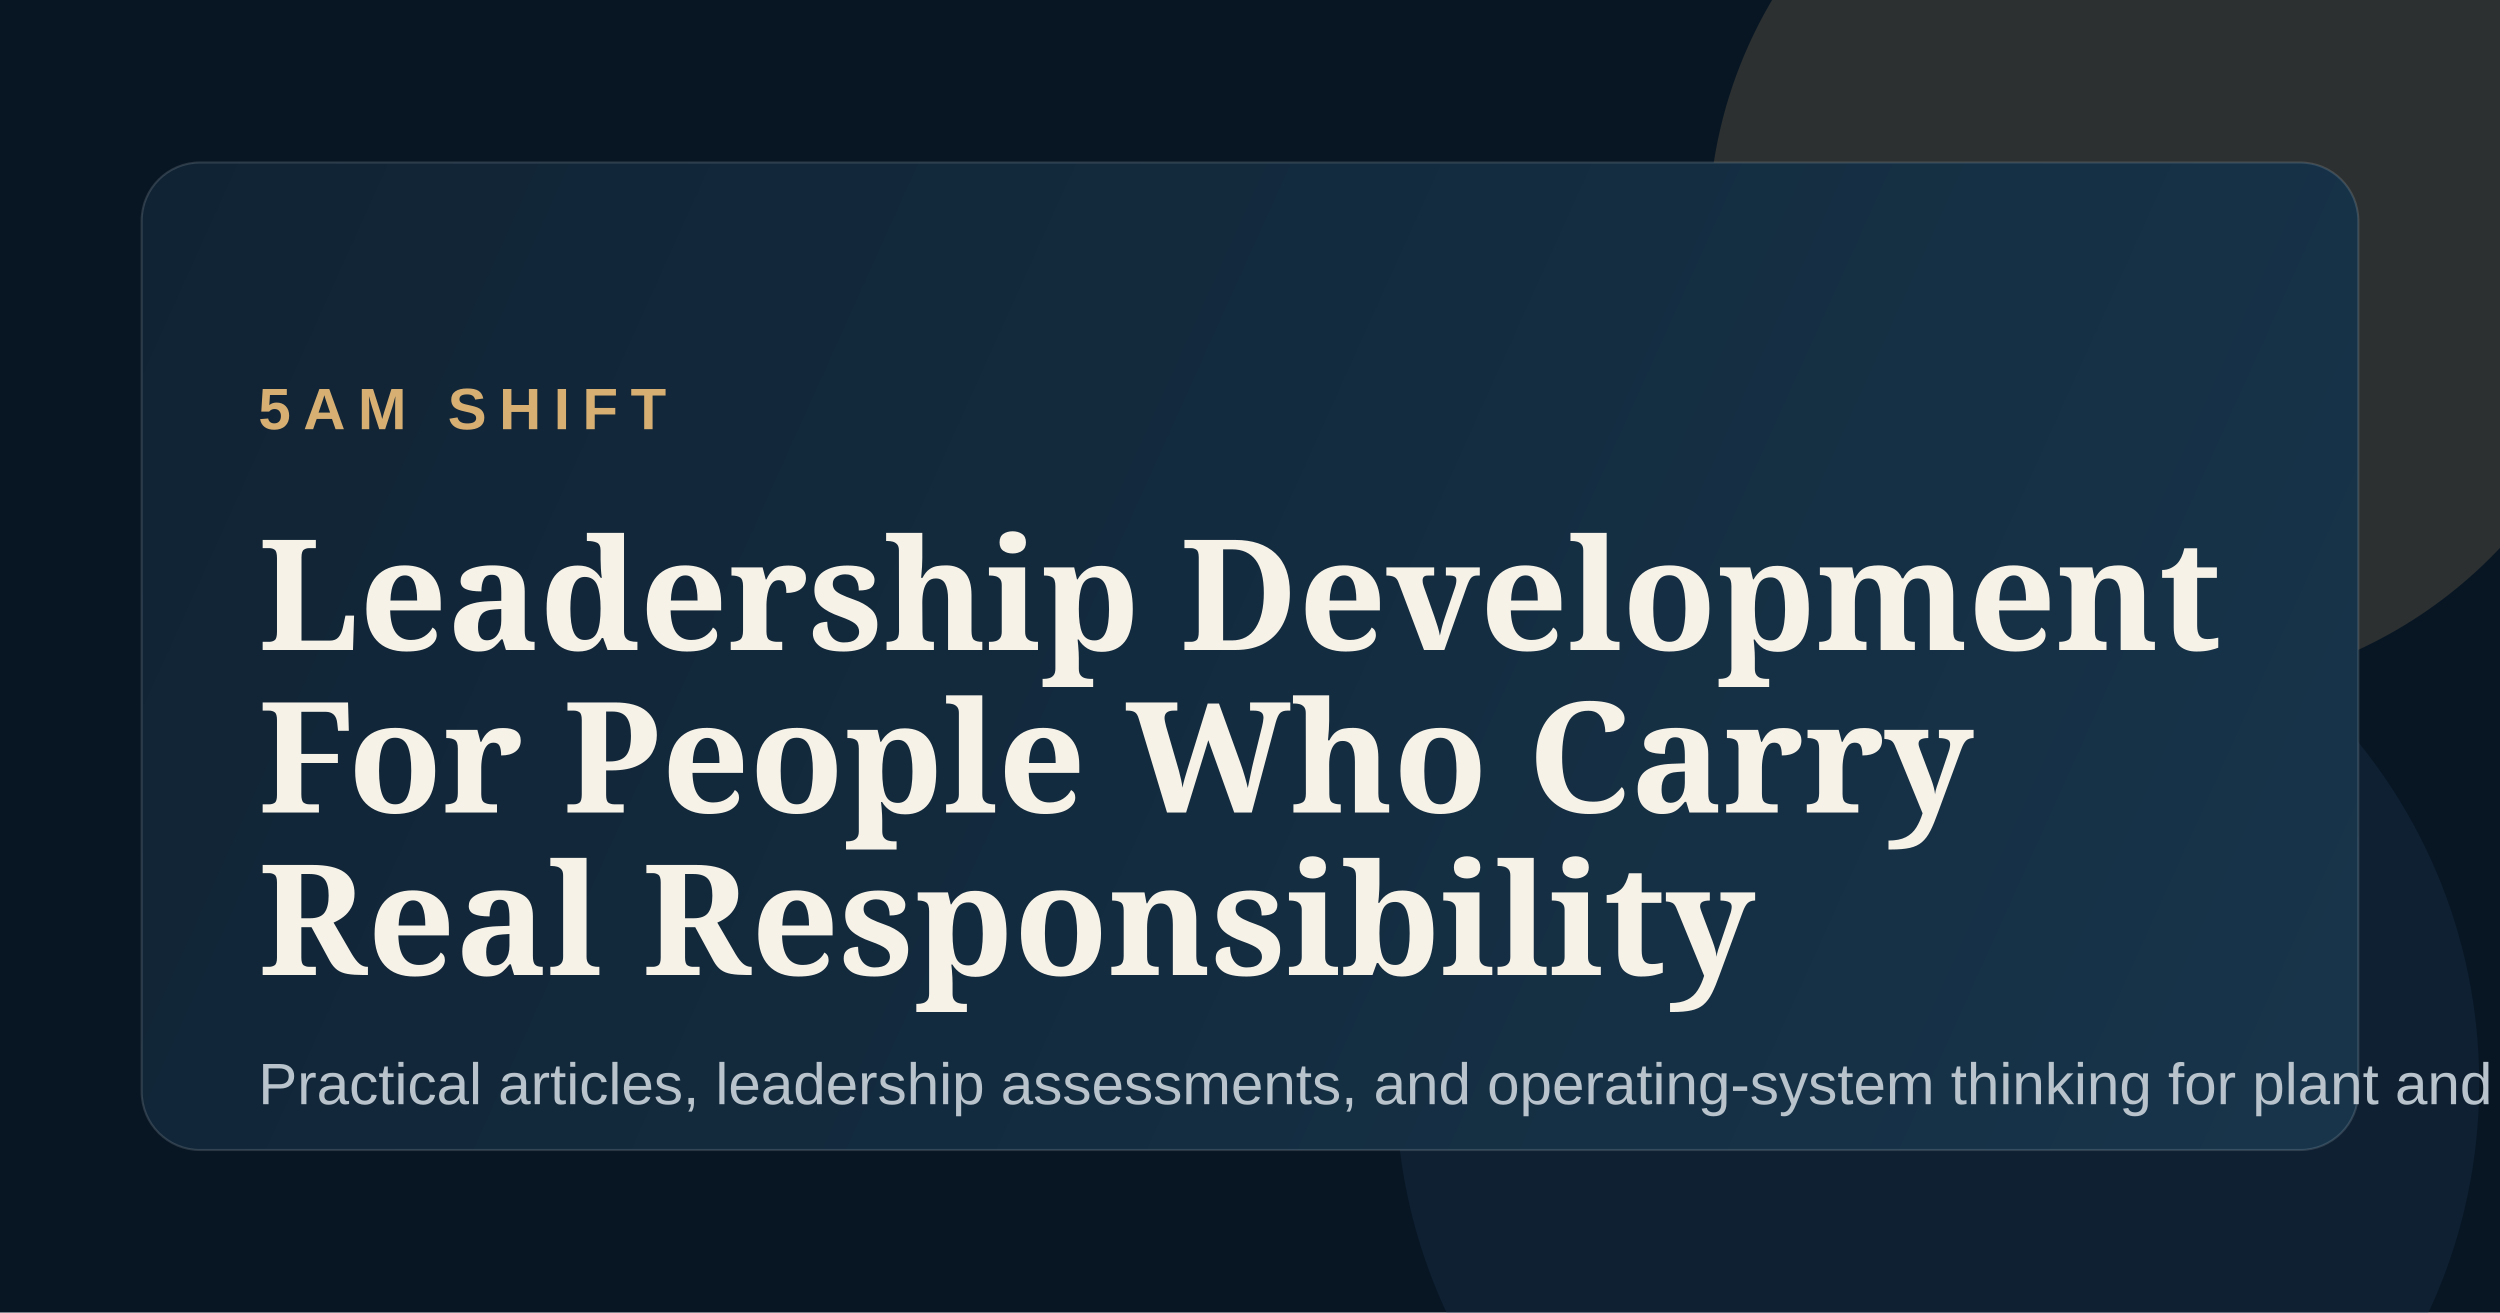
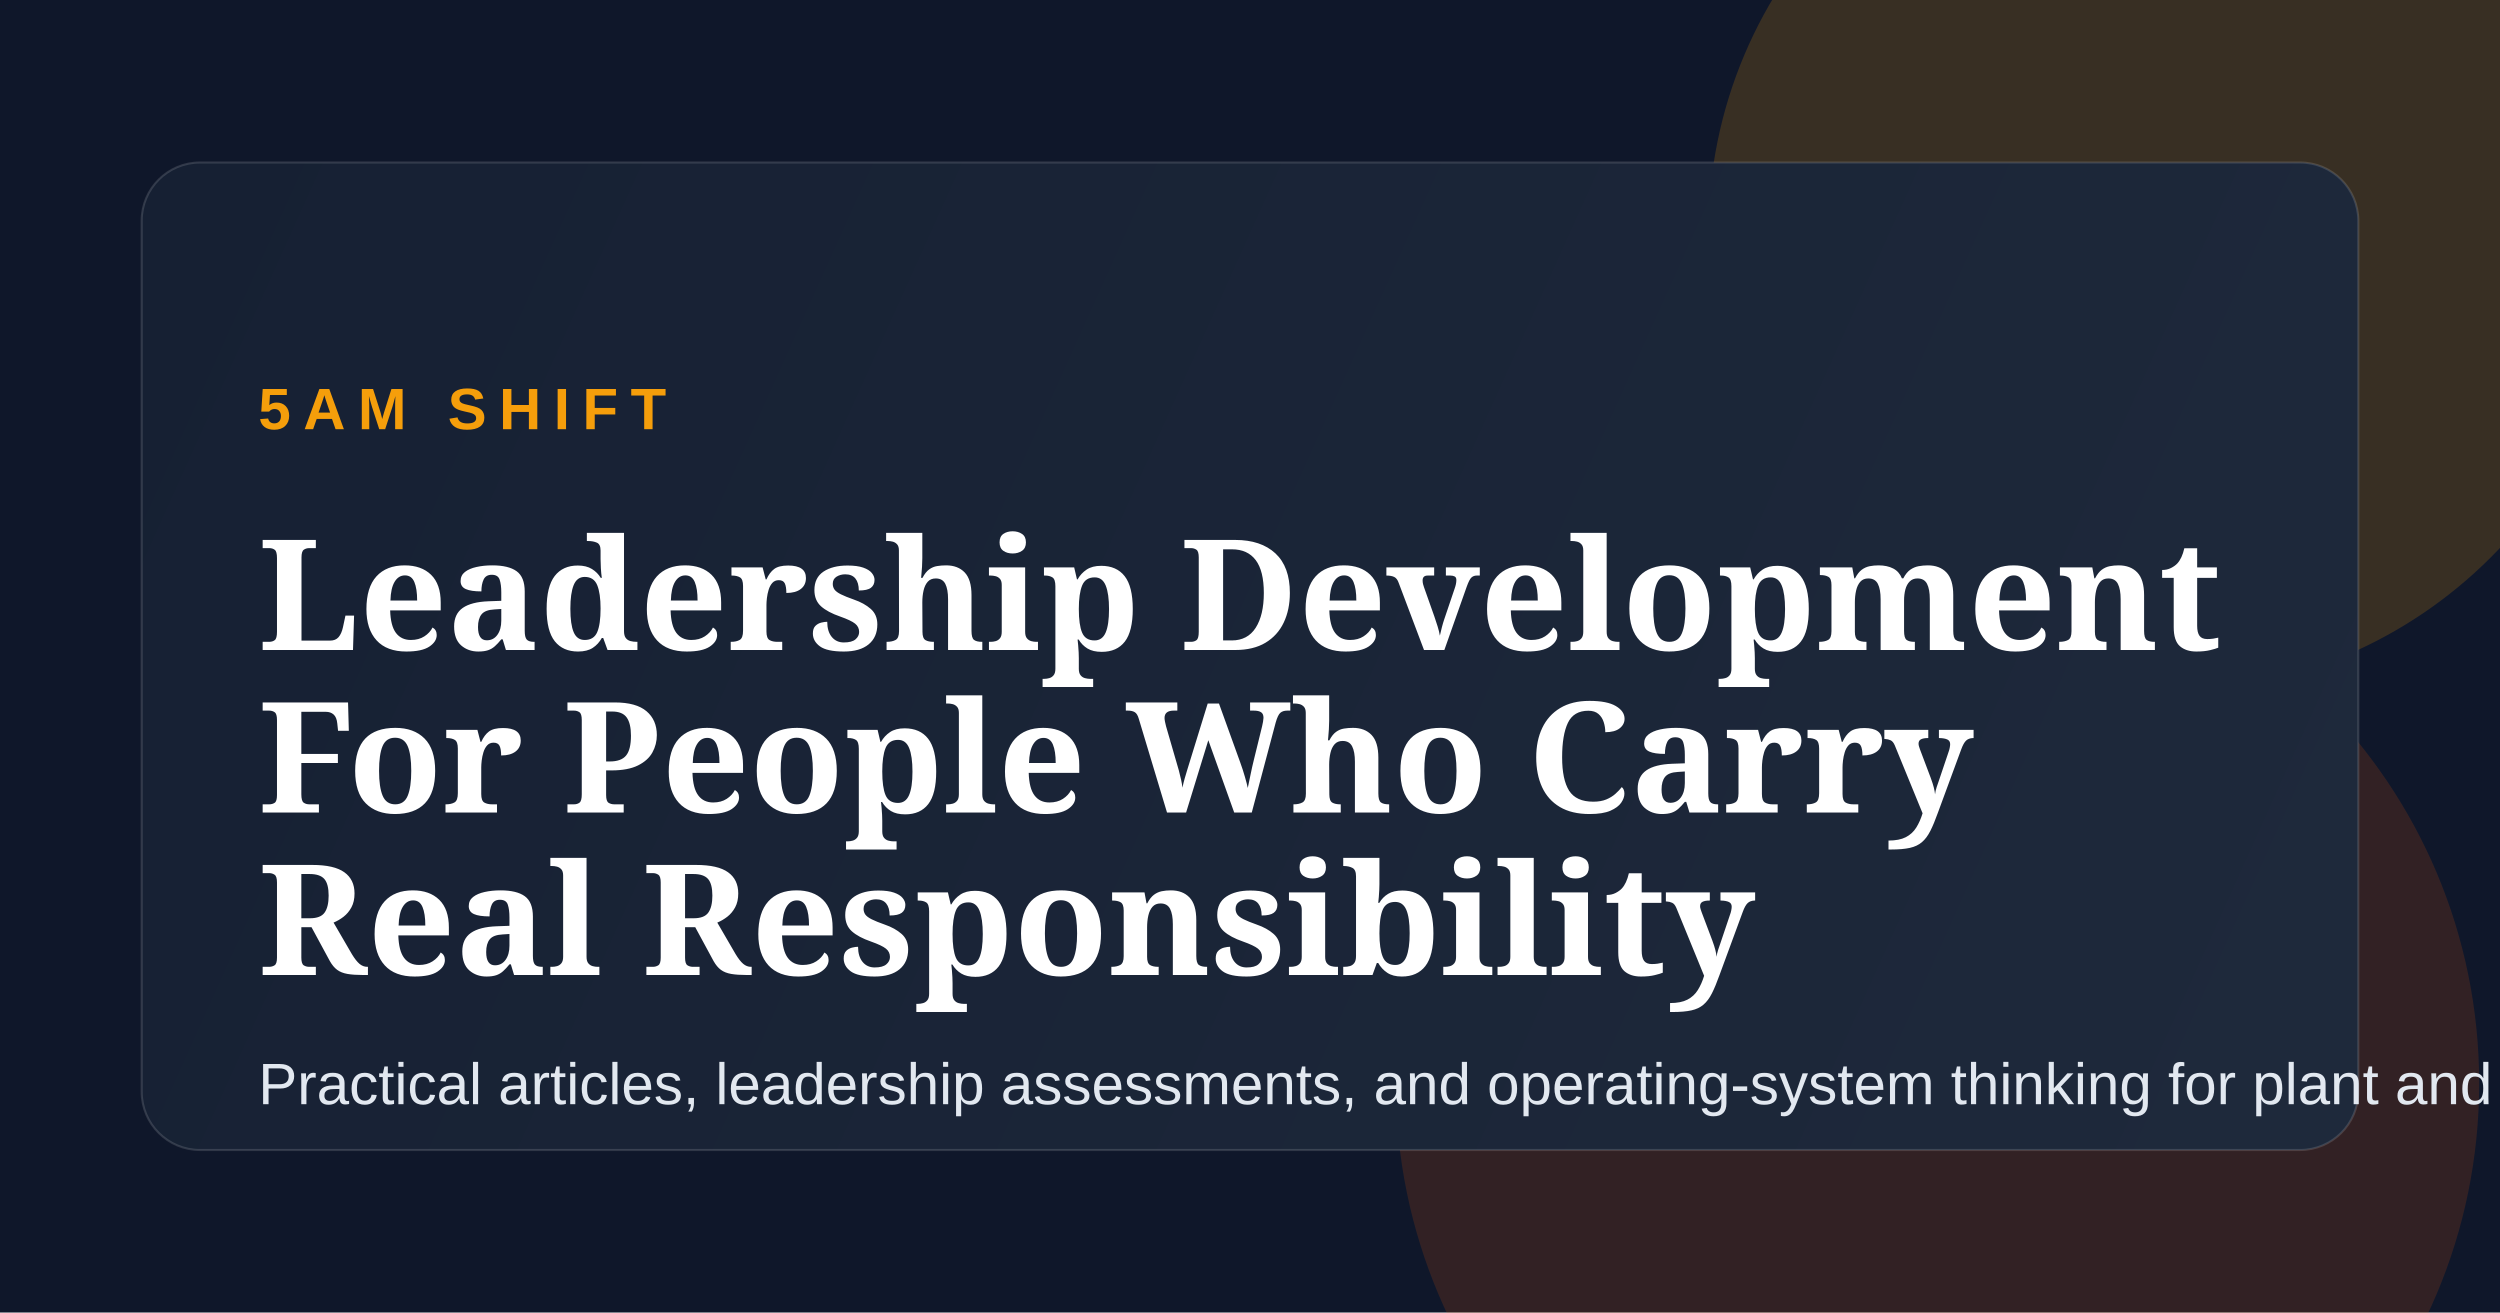
<svg xmlns="http://www.w3.org/2000/svg" width="1200" height="630" viewBox="0 0 1200 630" fill="none" role="img" aria-labelledby="title desc">
-   <rect width="1200" height="630" fill="#081624" />
-   <circle cx="1040" cy="112" r="220" fill="#D1A768" fill-opacity="0.18" />
-   <circle cx="930" cy="520" r="260" fill="#254865" fill-opacity="0.22" />
+   <rect width="1200" height="630" fill="#0F172A" />
+   <circle cx="1040" cy="112" r="220" fill="#F59E0B" fill-opacity="0.18" />
+   <circle cx="930" cy="520" r="260" fill="#EA580C" fill-opacity="0.16" />
  <rect x="68" y="78" width="1064" height="474" rx="28" fill="url(#panel)" stroke="#FFFFFF" stroke-opacity="0.14" />
-   <text x="124" y="206" fill="#D7AF73" font-family="Arial, sans-serif" font-size="28" font-weight="700" letter-spacing="6">5AM SHIFT</text>
-   <text x="124" y="312" fill="#F7F2E8" font-family="Georgia, serif" font-size="74" font-weight="700">Leadership Development</text>
-   <text x="124" y="390" fill="#F7F2E8" font-family="Georgia, serif" font-size="74" font-weight="700">For People Who Carry</text>
-   <text x="124" y="468" fill="#F7F2E8" font-family="Georgia, serif" font-size="74" font-weight="700">Real Responsibility</text>
-   <text x="124" y="530" fill="#B8C3CC" font-family="Arial, sans-serif" font-size="28">Practical articles, leadership assessments, and operating-system thinking for plant and frontline leaders.</text>
+   <text x="124" y="206" fill="#F59E0B" font-family="Arial, sans-serif" font-size="28" font-weight="700" letter-spacing="6">5AM SHIFT</text>
+   <text x="124" y="312" fill="#FFFFFF" font-family="Georgia, serif" font-size="74" font-weight="700">Leadership Development</text>
+   <text x="124" y="390" fill="#FFFFFF" font-family="Georgia, serif" font-size="74" font-weight="700">For People Who Carry</text>
+   <text x="124" y="468" fill="#FFFFFF" font-family="Georgia, serif" font-size="74" font-weight="700">Real Responsibility</text>
+   <text x="124" y="530" fill="#E2E8F0" font-family="Arial, sans-serif" font-size="28">Practical articles, leadership assessments, and operating-system thinking for plant and frontline leaders.</text>
  <defs>
    <linearGradient id="panel" x1="72" y1="92" x2="1092" y2="552" gradientUnits="userSpaceOnUse">
-       <stop stop-color="#102334" />
-       <stop offset="1" stop-color="#17344A" />
+       <stop stop-color="#162033" />
+       <stop offset="1" stop-color="#1E293B" />
    </linearGradient>
  </defs>
</svg>
